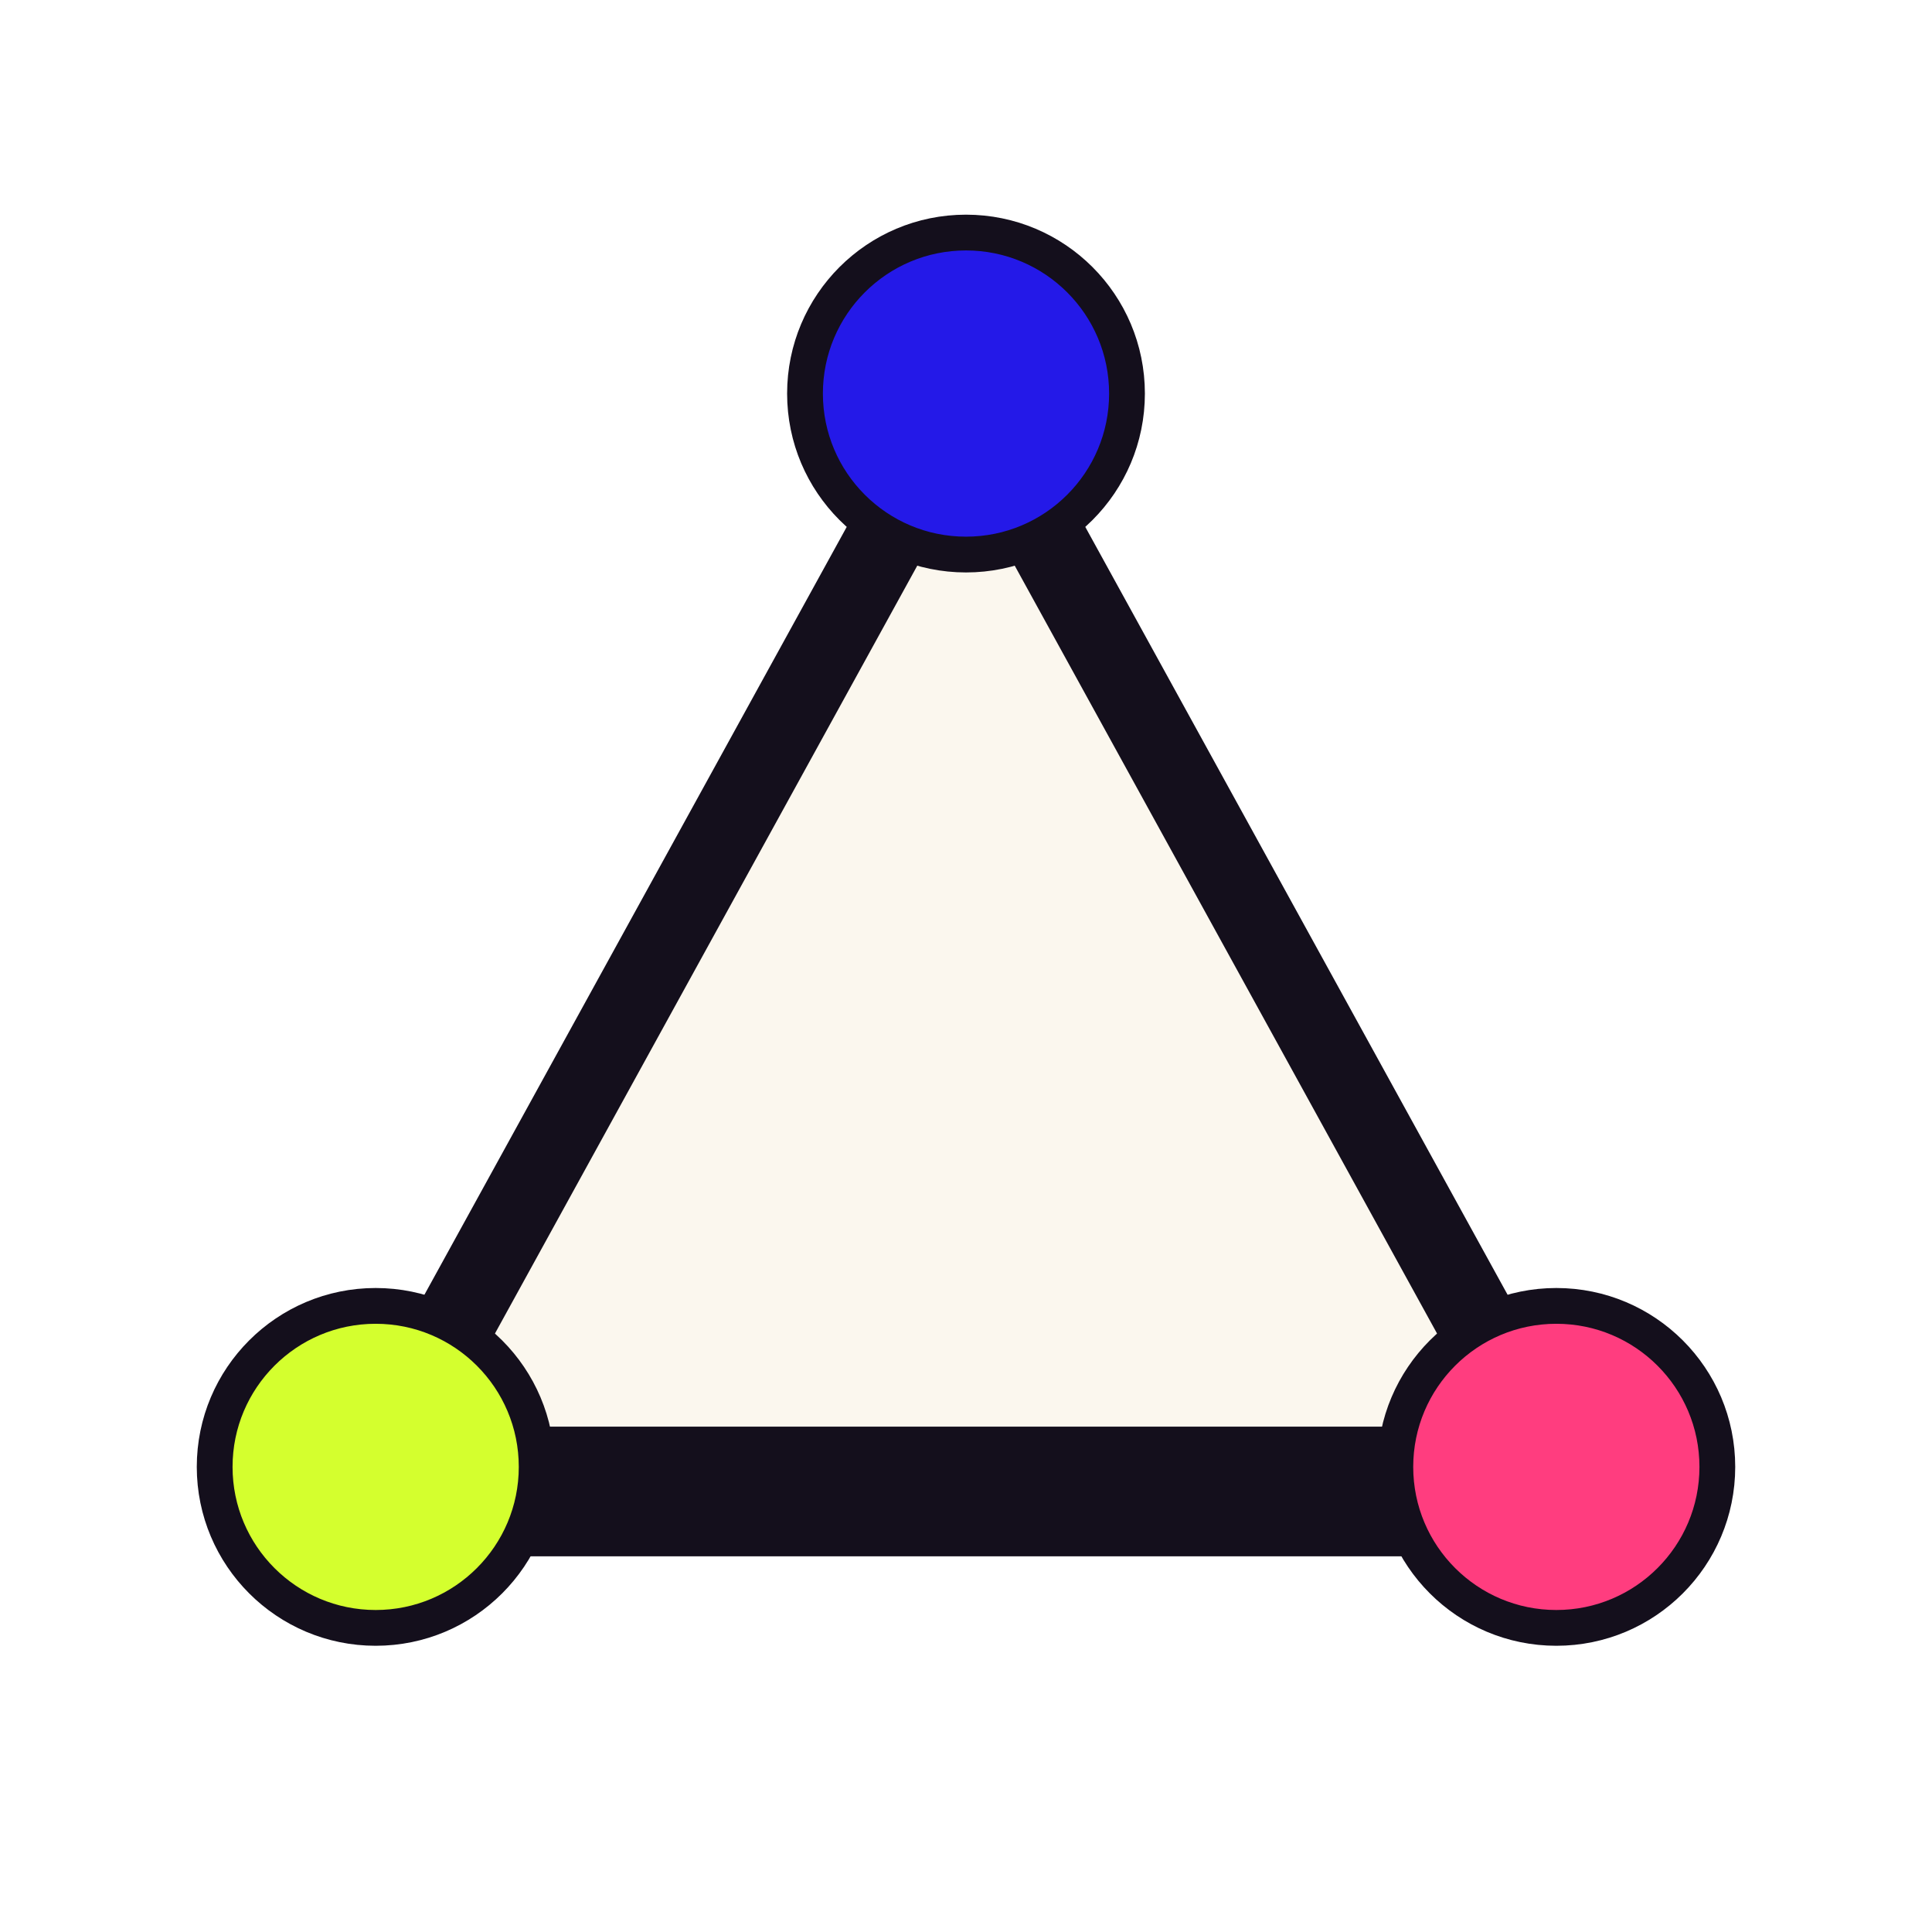
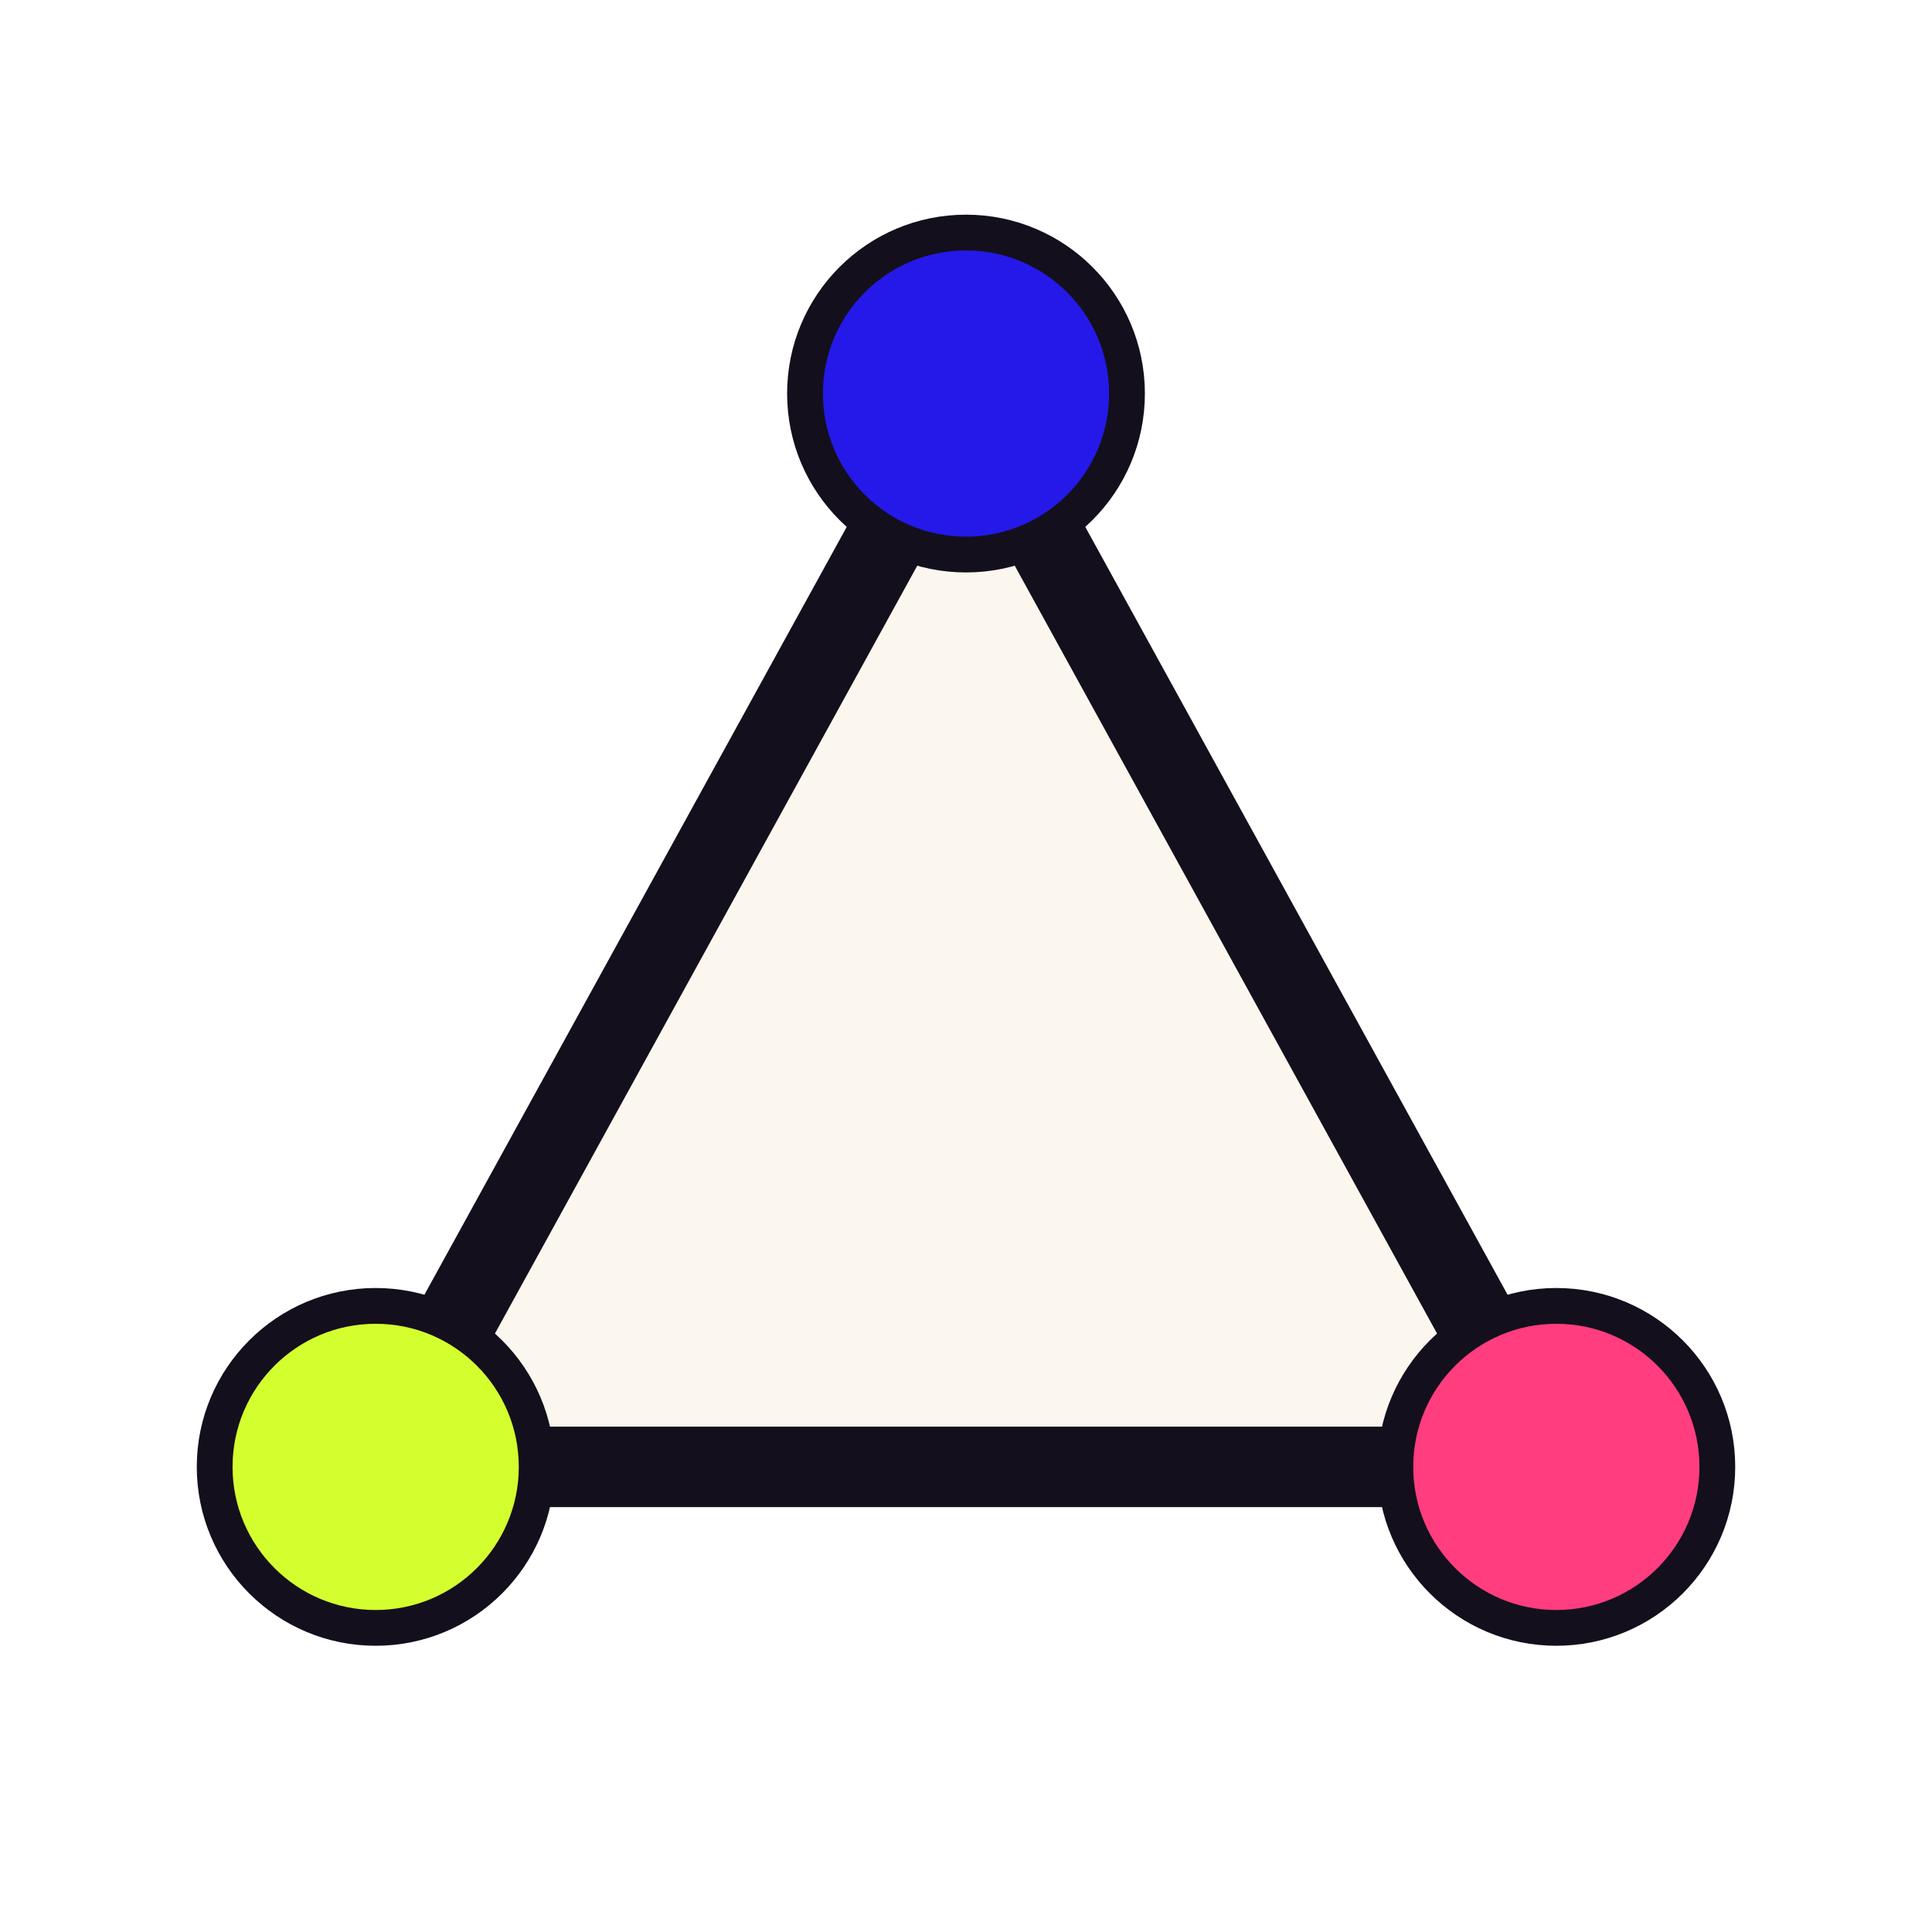
<svg xmlns="http://www.w3.org/2000/svg" viewBox="-6 -6 108 108" role="img" aria-label="gamut">
-   <polygon points="48,16 15,76 81,76" transform="translate(4,5)" fill="#140f1c" />
  <polygon points="48,16 15,76 81,76" fill="#fbf7ee" stroke="#140f1c" stroke-width="4.5" stroke-linejoin="round" />
  <circle cx="48" cy="16" r="9" fill="#2419e8" stroke="#140f1c" stroke-width="2" />
  <circle cx="15" cy="76" r="9" fill="#d4ff2e" stroke="#140f1c" stroke-width="2" />
  <circle cx="81" cy="76" r="9" fill="#ff3d7f" stroke="#140f1c" stroke-width="2" />
</svg>
